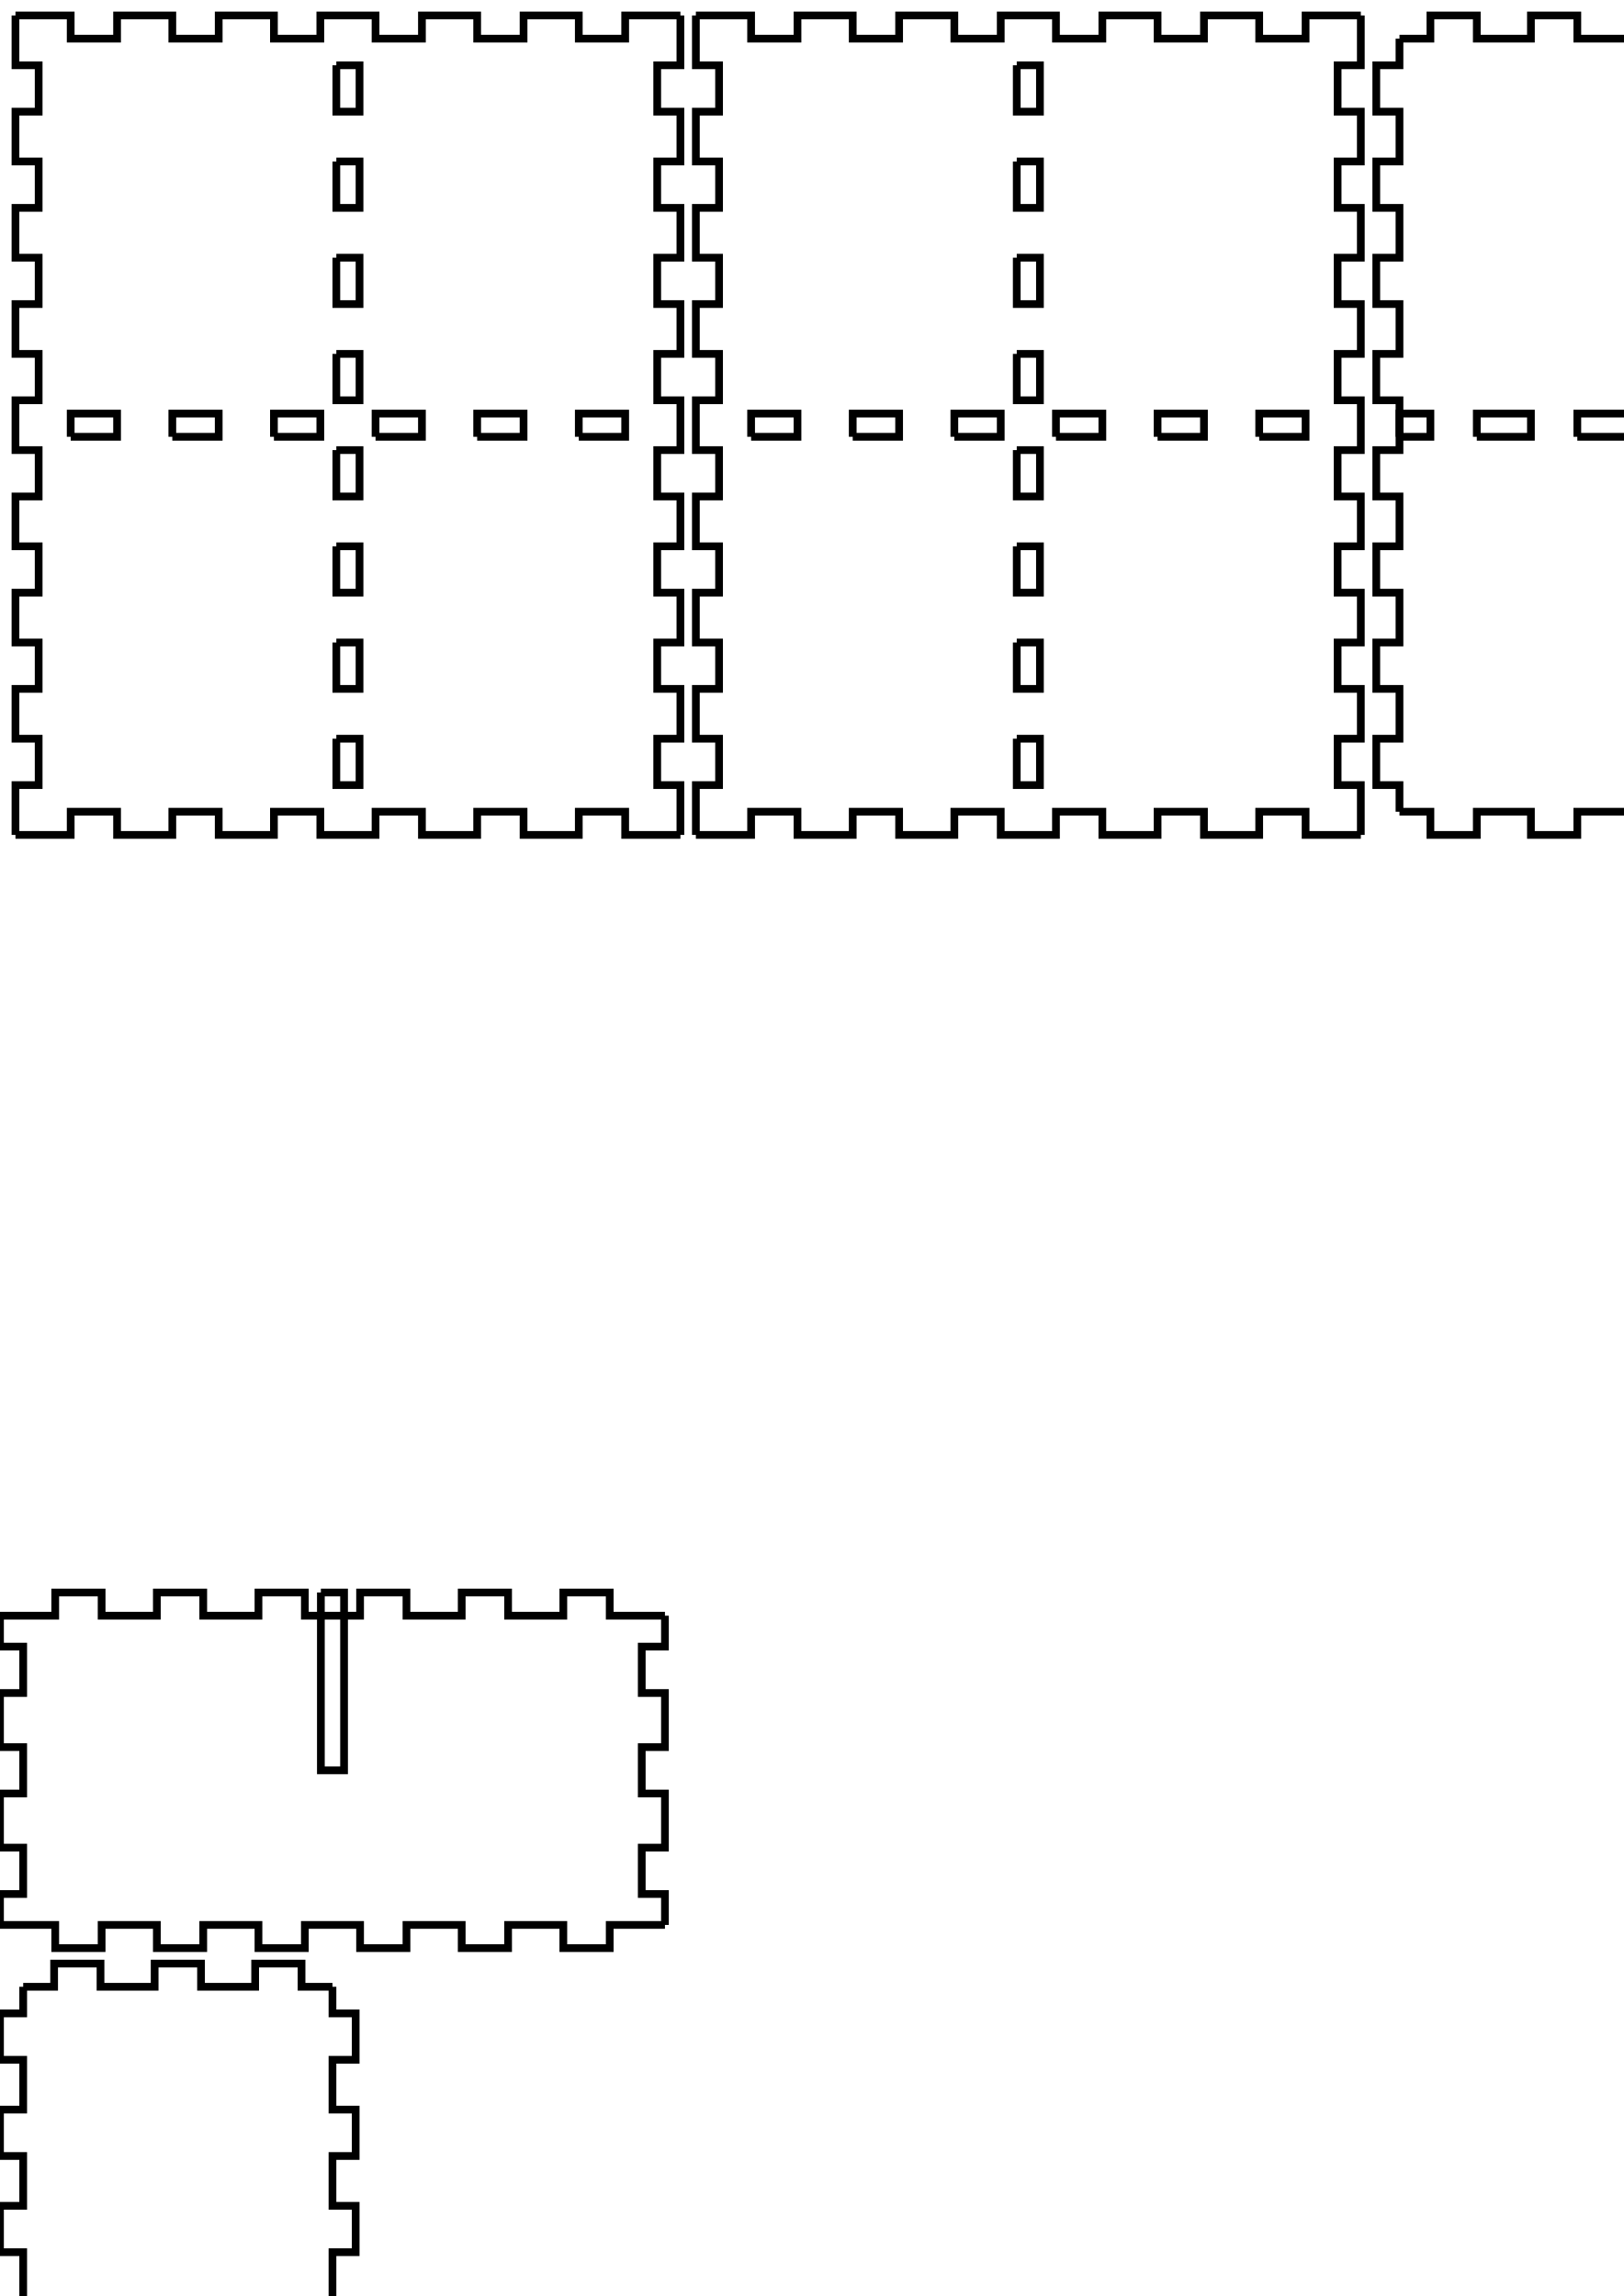
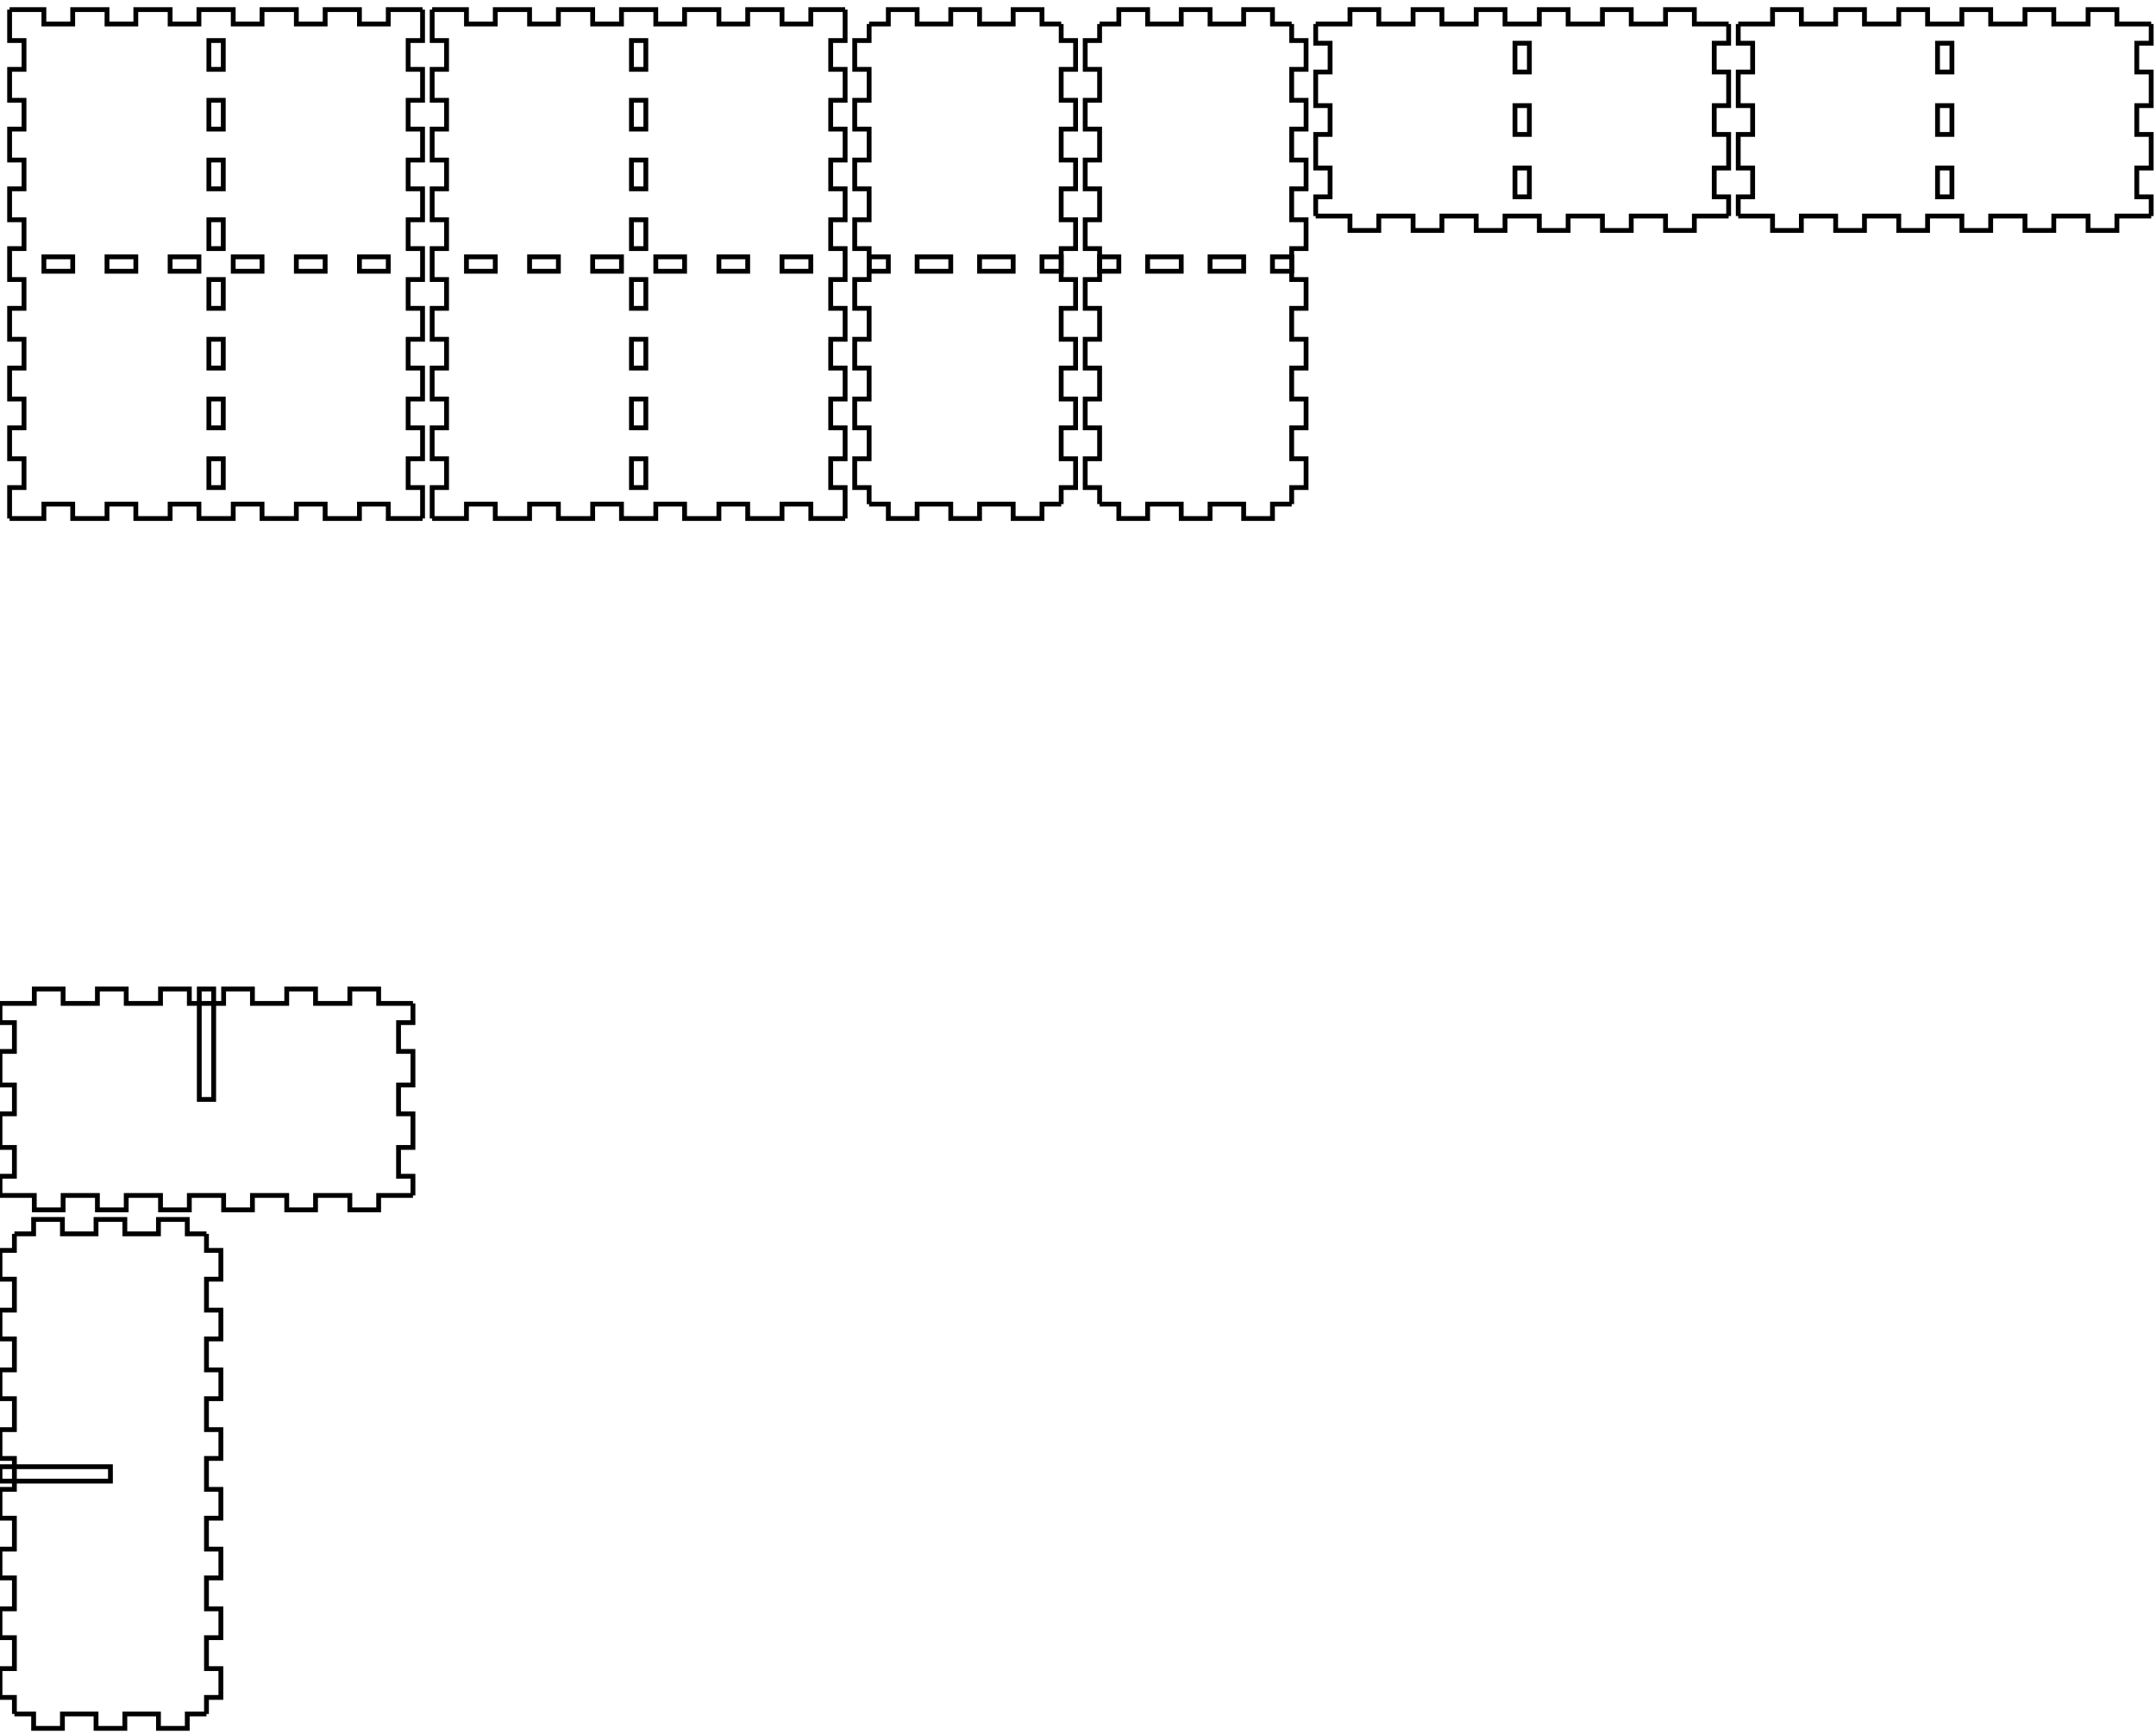
- <svg xmlns="http://www.w3.org/2000/svg" width="210mm" height="297mm" viewBox="0 0 210 297" version="1.1" id="svg5">
+ <svg xmlns="http://www.w3.org/2000/svg" width="449mm" height="361mm" viewBox="0 0 449 361" version="1.1" id="svg5">
  <defs id="defs2" />
  <g id="layer1">
    <g id="piece_001">
      <path id="side_001" style="fill:none;stroke:#000000;stroke-width:1" d="M 274 5 L 281.143 5 L 281.143 2 L 287.143 2 L 287.143 5 L 294.286 5 L 294.286 2 L 300.286 2 L 300.286 5 L 307.429 5 L 307.429 2 L 313.429 2 L 313.429 5 L 320.571 5 L 320.571 2 L 326.571 2 L 326.571 5 L 333.714 5 L 333.714 2 L 339.714 2 L 339.714 5 L 346.857 5 L 346.857 2 L 352.857 2 L 352.857 5 L 360 5" />
-       <path id="side_002" style="fill:none;stroke:#000000;stroke-width:1" d="M 315.5 9 L 315.5 15 L 318.5 15 L 318.5 9 L 315.5 9" />
-       <path id="side_003" style="fill:none;stroke:#000000;stroke-width:1" d="M 315.5 22 L 315.5 28 L 318.5 28 L 318.5 22 L 315.5 22" />
-       <path id="side_004" style="fill:none;stroke:#000000;stroke-width:1" d="M 315.5 35 L 315.5 41 L 318.5 41 L 318.5 35 L 315.5 35" />
-       <path id="side_005" style="fill:none;stroke:#000000;stroke-width:1" d="M 360 5 L 360 9 L 357 9 L 357 15 L 360 15 L 360 22 L 357 22 L 357 28 L 360 28 L 360 35 L 357 35 L 357 41 L 360 41 L 360 45" />
-       <path id="side_006" style="fill:none;stroke:#000000;stroke-width:1" d="M 360 45 L 352.857 45 L 352.857 48 L 346.857 48 L 346.857 45 L 339.714 45 L 339.714 48 L 333.714 48 L 333.714 45 L 326.571 45 L 326.571 48 L 320.571 48 L 320.571 45 L 313.429 45 L 313.429 48 L 307.429 48 L 307.429 45 L 300.286 45 L 300.286 48 L 294.286 48 L 294.286 45 L 287.143 45 L 287.143 48 L 281.143 48 L 281.143 45 L 274 45" />
-       <path id="side_007" style="fill:none;stroke:#000000;stroke-width:1" d="M 274 45 L 274 41 L 277 41 L 277 35 L 274 35 L 274 28 L 277 28 L 277 22 L 274 22 L 274 15 L 277 15 L 277 9 L 274 9 L 274 5" />
+       <path id="side_002" style="fill:none;stroke:#000000;stroke-width:1" d="M 360 5 L 360 9 L 357 9 L 357 15 L 360 15 L 360 22 L 357 22 L 357 28 L 360 28 L 360 35 L 357 35 L 357 41 L 360 41 L 360 45" />
+       <path id="hole_001" style="fill:none;stroke:#000000;stroke-width:1" d="M 315.5 9 L 315.5 15 L 318.5 15 L 318.5 9 L 315.5 9 Z" />
+       <path id="hole_002" style="fill:none;stroke:#000000;stroke-width:1" d="M 315.5 22 L 315.5 28 L 318.5 28 L 318.5 22 L 315.5 22 Z" />
+       <path id="hole_003" style="fill:none;stroke:#000000;stroke-width:1" d="M 315.5 35 L 315.5 41 L 318.5 41 L 318.5 35 L 315.5 35 Z" />
+       <path id="side_003" style="fill:none;stroke:#000000;stroke-width:1" d="M 360 45 L 352.857 45 L 352.857 48 L 346.857 48 L 346.857 45 L 339.714 45 L 339.714 48 L 333.714 48 L 333.714 45 L 326.571 45 L 326.571 48 L 320.571 48 L 320.571 45 L 313.429 45 L 313.429 48 L 307.429 48 L 307.429 45 L 300.286 45 L 300.286 48 L 294.286 48 L 294.286 45 L 287.143 45 L 287.143 48 L 281.143 48 L 281.143 45 L 274 45" />
+       <path id="side_004" style="fill:none;stroke:#000000;stroke-width:1" d="M 274 45 L 274 41 L 277 41 L 277 35 L 274 35 L 274 28 L 277 28 L 277 22 L 274 22 L 274 15 L 277 15 L 277 9 L 274 9 L 274 5" />
+     </g>
+     <g id="xdivider_001">
+       <path id="side_005" style="fill:none;stroke:#000000;stroke-width:1" d="M 0 209 L 7.143 209 L 7.143 206 L 13.143 206 L 13.143 209 L 20.286 209 L 20.286 206 L 26.286 206 L 26.286 209 L 33.429 209 L 33.429 206 L 39.429 206 L 39.429 209 L 46.571 209 L 46.571 206 L 52.571 206 L 52.571 209 L 59.714 209 L 59.714 206 L 65.714 206 L 65.714 209 L 72.857 209 L 72.857 206 L 78.857 206 L 78.857 209 L 86 209" />
+       <path id="side_006" style="fill:none;stroke:#000000;stroke-width:1" d="M 86 209 L 86 213 L 83 213 L 83 219 L 86 219 L 86 226 L 83 226 L 83 232 L 86 232 L 86 239 L 83 239 L 83 245 L 86 245 L 86 249" />
+       <path id="slot_001" style="fill:none;stroke:#000000;stroke-width:1" d="M 41.5 206 L 41.5 229 L 44.5 229 L 44.5 206 L 41.5 206 Z" />
+       <path id="side_007" style="fill:none;stroke:#000000;stroke-width:1" d="M 86 249 L 78.857 249 L 78.857 252 L 72.857 252 L 72.857 249 L 65.714 249 L 65.714 252 L 59.714 252 L 59.714 249 L 52.571 249 L 52.571 252 L 46.571 252 L 46.571 249 L 39.429 249 L 39.429 252 L 33.429 252 L 33.429 249 L 26.286 249 L 26.286 252 L 20.286 252 L 20.286 249 L 13.143 249 L 13.143 252 L 7.143 252 L 7.143 249 L 0 249" />
+       <path id="side_008" style="fill:none;stroke:#000000;stroke-width:1" d="M 0 249 L 0 245 L 3 245 L 3 239 L 0 239 L 0 232 L 3 232 L 3 226 L 0 226 L 0 219 L 3 219 L 3 213 L 0 213 L 0 209" />
    </g>
    <g id="piece_002">
-       <path id="side_008" style="fill:none;stroke:#000000;stroke-width:1" d="M 0 209 L 7.143 209 L 7.143 206 L 13.143 206 L 13.143 209 L 20.286 209 L 20.286 206 L 26.286 206 L 26.286 209 L 33.429 209 L 33.429 206 L 39.429 206 L 39.429 209 L 46.571 209 L 46.571 206 L 52.571 206 L 52.571 209 L 59.714 209 L 59.714 206 L 65.714 206 L 65.714 209 L 72.857 209 L 72.857 206 L 78.857 206 L 78.857 209 L 86 209" />
-       <path id="side_009" style="fill:none;stroke:#000000;stroke-width:1" d="M 41.5 206 L 41.5 229 L 44.5 229 L 44.5 206 L 41.5 206" />
-       <path id="side_010" style="fill:none;stroke:#000000;stroke-width:1" d="M 86 209 L 86 213 L 83 213 L 83 219 L 86 219 L 86 226 L 83 226 L 83 232 L 86 232 L 86 239 L 83 239 L 83 245 L 86 245 L 86 249" />
-       <path id="side_011" style="fill:none;stroke:#000000;stroke-width:1" d="M 86 249 L 78.857 249 L 78.857 252 L 72.857 252 L 72.857 249 L 65.714 249 L 65.714 252 L 59.714 252 L 59.714 249 L 52.571 249 L 52.571 252 L 46.571 252 L 46.571 249 L 39.429 249 L 39.429 252 L 33.429 252 L 33.429 249 L 26.286 249 L 26.286 252 L 20.286 252 L 20.286 249 L 13.143 249 L 13.143 252 L 7.143 252 L 7.143 249 L 0 249" />
-       <path id="side_012" style="fill:none;stroke:#000000;stroke-width:1" d="M 0 249 L 0 245 L 3 245 L 3 239 L 0 239 L 0 232 L 3 232 L 3 226 L 0 226 L 0 219 L 3 219 L 3 213 L 0 213 L 0 209" />
+       <path id="side_009" style="fill:none;stroke:#000000;stroke-width:1" d="M 181 5 L 185 5 L 185 2 L 191 2 L 191 5 L 198 5 L 198 2 L 204 2 L 204 5 L 211 5 L 211 2 L 217 2 L 217 5 L 221 5" />
+       <path id="hole_004" style="fill:none;stroke:#000000;stroke-width:1" d="M 181 56.5 L 185 56.5 L 185 53.5 L 181 53.5 L 181 56.5 Z" />
+       <path id="hole_005" style="fill:none;stroke:#000000;stroke-width:1" d="M 191 56.5 L 198 56.5 L 198 53.5 L 191 53.5 L 191 56.5 Z" />
+       <path id="hole_006" style="fill:none;stroke:#000000;stroke-width:1" d="M 204 56.5 L 211 56.5 L 211 53.5 L 204 53.5 L 204 56.5 Z" />
+       <path id="hole_007" style="fill:none;stroke:#000000;stroke-width:1" d="M 217 56.5 L 221 56.5 L 221 53.5 L 217 53.5 L 217 56.5 Z" />
+       <path id="side_010" style="fill:none;stroke:#000000;stroke-width:1" d="M 221 5 L 221 8.444 L 224 8.444 L 224 14.444 L 221 14.444 L 221 20.889 L 224 20.889 L 224 26.889 L 221 26.889 L 221 33.333 L 224 33.333 L 224 39.333 L 221 39.333 L 221 45.778 L 224 45.778 L 224 51.778 L 221 51.778 L 221 58.222 L 224 58.222 L 224 64.222 L 221 64.222 L 221 70.667 L 224 70.667 L 224 76.667 L 221 76.667 L 221 83.111 L 224 83.111 L 224 89.111 L 221 89.111 L 221 95.556 L 224 95.556 L 224 101.556 L 221 101.556 L 221 105" />
+       <path id="side_011" style="fill:none;stroke:#000000;stroke-width:1" d="M 221 105 L 217 105 L 217 108 L 211 108 L 211 105 L 204 105 L 204 108 L 198 108 L 198 105 L 191 105 L 191 108 L 185 108 L 185 105 L 181 105" />
+       <path id="side_012" style="fill:none;stroke:#000000;stroke-width:1" d="M 181 105 L 181 101.556 L 178 101.556 L 178 95.556 L 181 95.556 L 181 89.111 L 178 89.111 L 178 83.111 L 181 83.111 L 181 76.667 L 178 76.667 L 178 70.667 L 181 70.667 L 181 64.222 L 178 64.222 L 178 58.222 L 181 58.222 L 181 51.778 L 178 51.778 L 178 45.778 L 181 45.778 L 181 39.333 L 178 39.333 L 178 33.333 L 181 33.333 L 181 26.889 L 178 26.889 L 178 20.889 L 181 20.889 L 181 14.444 L 178 14.444 L 178 8.444 L 181 8.444 L 181 5" />
+     </g>
+     <g id="ydivider_001">
+       <path id="side_013" style="fill:none;stroke:#000000;stroke-width:1" d="M 3 257 L 7 257 L 7 254 L 13 254 L 13 257 L 20 257 L 20 254 L 26 254 L 26 257 L 33 257 L 33 254 L 39 254 L 39 257 L 43 257" />
+       <path id="slot_002" style="fill:none;stroke:#000000;stroke-width:1" d="M 0 305.5 L 23 305.5 L 23 308.5 L 0 308.5 L 0 305.5 Z" />
+       <path id="side_014" style="fill:none;stroke:#000000;stroke-width:1" d="M 43 257 L 43 260.444 L 46 260.444 L 46 266.444 L 43 266.444 L 43 272.889 L 46 272.889 L 46 278.889 L 43 278.889 L 43 285.333 L 46 285.333 L 46 291.333 L 43 291.333 L 43 297.778 L 46 297.778 L 46 303.778 L 43 303.778 L 43 310.222 L 46 310.222 L 46 316.222 L 43 316.222 L 43 322.667 L 46 322.667 L 46 328.667 L 43 328.667 L 43 335.111 L 46 335.111 L 46 341.111 L 43 341.111 L 43 347.556 L 46 347.556 L 46 353.556 L 43 353.556 L 43 357" />
+       <path id="side_015" style="fill:none;stroke:#000000;stroke-width:1" d="M 43 357 L 39 357 L 39 360 L 33 360 L 33 357 L 26 357 L 26 360 L 20 360 L 20 357 L 13 357 L 13 360 L 7 360 L 7 357 L 3 357" />
+       <path id="side_016" style="fill:none;stroke:#000000;stroke-width:1" d="M 3 357 L 3 353.556 L 0 353.556 L 0 347.556 L 3 347.556 L 3 341.111 L 0 341.111 L 0 335.111 L 3 335.111 L 3 328.667 L 0 328.667 L 0 322.667 L 3 322.667 L 3 316.222 L 0 316.222 L 0 310.222 L 3 310.222 L 3 303.778 L 0 303.778 L 0 297.778 L 3 297.778 L 3 291.333 L 0 291.333 L 0 285.333 L 3 285.333 L 3 278.889 L 0 278.889 L 0 272.889 L 3 272.889 L 3 266.444 L 0 266.444 L 0 260.444 L 3 260.444 L 3 257" />
    </g>
    <g id="piece_003">
-       <path id="side_013" style="fill:none;stroke:#000000;stroke-width:1" d="M 181 56.5 L 185 56.5 L 185 53.5 L 181 53.5 L 181 56.5" />
-       <path id="side_014" style="fill:none;stroke:#000000;stroke-width:1" d="M 191 56.5 L 198 56.5 L 198 53.5 L 191 53.5 L 191 56.5" />
-       <path id="side_015" style="fill:none;stroke:#000000;stroke-width:1" d="M 204 56.5 L 211 56.5 L 211 53.5 L 204 53.5 L 204 56.5" />
-       <path id="side_016" style="fill:none;stroke:#000000;stroke-width:1" d="M 217 53.5 L 217 53.5 L 217 56.5 L 217 56.5 L 217 53.5" />
-       <path id="side_017" style="fill:none;stroke:#000000;stroke-width:1" d="M 181 5 L 185 5 L 185 2 L 191 2 L 191 5 L 198 5 L 198 2 L 204 2 L 204 5 L 211 5 L 211 2 L 217 2 L 217 5 L 221 5" />
-       <path id="side_018" style="fill:none;stroke:#000000;stroke-width:1" d="M 221 5 L 221 8.444 L 224 8.444 L 224 14.444 L 221 14.444 L 221 20.889 L 224 20.889 L 224 26.889 L 221 26.889 L 221 33.333 L 224 33.333 L 224 39.333 L 221 39.333 L 221 45.778 L 224 45.778 L 224 51.778 L 221 51.778 L 221 58.222 L 224 58.222 L 224 64.222 L 221 64.222 L 221 70.667 L 224 70.667 L 224 76.667 L 221 76.667 L 221 83.111 L 224 83.111 L 224 89.111 L 221 89.111 L 221 95.556 L 224 95.556 L 224 101.556 L 221 101.556 L 221 105" />
-       <path id="side_019" style="fill:none;stroke:#000000;stroke-width:1" d="M 221 105 L 217 105 L 217 108 L 211 108 L 211 105 L 204 105 L 204 108 L 198 108 L 198 105 L 191 105 L 191 108 L 185 108 L 185 105 L 181 105" />
-       <path id="side_020" style="fill:none;stroke:#000000;stroke-width:1" d="M 181 105 L 181 101.556 L 178 101.556 L 178 95.556 L 181 95.556 L 181 89.111 L 178 89.111 L 178 83.111 L 181 83.111 L 181 76.667 L 178 76.667 L 178 70.667 L 181 70.667 L 181 64.222 L 178 64.222 L 178 58.222 L 181 58.222 L 181 51.778 L 178 51.778 L 178 45.778 L 181 45.778 L 181 39.333 L 178 39.333 L 178 33.333 L 181 33.333 L 181 26.889 L 178 26.889 L 178 20.889 L 181 20.889 L 181 14.444 L 178 14.444 L 178 8.444 L 181 8.444 L 181 5" />
+       <path id="side_017" style="fill:none;stroke:#000000;stroke-width:1" d="M 2 2 L 9.143 2 L 9.143 5 L 15.143 5 L 15.143 2 L 22.286 2 L 22.286 5 L 28.286 5 L 28.286 2 L 35.429 2 L 35.429 5 L 41.429 5 L 41.429 2 L 48.571 2 L 48.571 5 L 54.571 5 L 54.571 2 L 61.714 2 L 61.714 5 L 67.714 5 L 67.714 2 L 74.857 2 L 74.857 5 L 80.857 5 L 80.857 2 L 88 2" />
+       <path id="hole_008" style="fill:none;stroke:#000000;stroke-width:1" d="M 9.143 56.5 L 15.143 56.5 L 15.143 53.5 L 9.143 53.5 L 9.143 56.5 Z" />
+       <path id="hole_009" style="fill:none;stroke:#000000;stroke-width:1" d="M 22.286 56.5 L 28.286 56.5 L 28.286 53.5 L 22.286 53.5 L 22.286 56.5 Z" />
+       <path id="hole_010" style="fill:none;stroke:#000000;stroke-width:1" d="M 35.429 56.5 L 41.429 56.5 L 41.429 53.5 L 35.429 53.5 L 35.429 56.5 Z" />
+       <path id="hole_011" style="fill:none;stroke:#000000;stroke-width:1" d="M 48.571 56.5 L 54.571 56.5 L 54.571 53.5 L 48.571 53.5 L 48.571 56.5 Z" />
+       <path id="hole_012" style="fill:none;stroke:#000000;stroke-width:1" d="M 61.714 56.5 L 67.714 56.5 L 67.714 53.5 L 61.714 53.5 L 61.714 56.5 Z" />
+       <path id="hole_013" style="fill:none;stroke:#000000;stroke-width:1" d="M 74.857 56.5 L 80.857 56.5 L 80.857 53.5 L 74.857 53.5 L 74.857 56.5 Z" />
+       <path id="side_018" style="fill:none;stroke:#000000;stroke-width:1" d="M 88 2 L 88 8.444 L 85 8.444 L 85 14.444 L 88 14.444 L 88 20.889 L 85 20.889 L 85 26.889 L 88 26.889 L 88 33.333 L 85 33.333 L 85 39.333 L 88 39.333 L 88 45.778 L 85 45.778 L 85 51.778 L 88 51.778 L 88 58.222 L 85 58.222 L 85 64.222 L 88 64.222 L 88 70.667 L 85 70.667 L 85 76.667 L 88 76.667 L 88 83.111 L 85 83.111 L 85 89.111 L 88 89.111 L 88 95.556 L 85 95.556 L 85 101.556 L 88 101.556 L 88 108" />
+       <path id="hole_014" style="fill:none;stroke:#000000;stroke-width:1" d="M 43.5 8.444 L 43.5 14.444 L 46.5 14.444 L 46.5 8.444 L 43.5 8.444 Z" />
+       <path id="hole_015" style="fill:none;stroke:#000000;stroke-width:1" d="M 43.5 20.889 L 43.5 26.889 L 46.5 26.889 L 46.5 20.889 L 43.5 20.889 Z" />
+       <path id="hole_016" style="fill:none;stroke:#000000;stroke-width:1" d="M 43.5 33.333 L 43.5 39.333 L 46.5 39.333 L 46.5 33.333 L 43.5 33.333 Z" />
+       <path id="hole_017" style="fill:none;stroke:#000000;stroke-width:1" d="M 43.5 45.778 L 43.5 51.778 L 46.5 51.778 L 46.5 45.778 L 43.5 45.778 Z" />
+       <path id="hole_018" style="fill:none;stroke:#000000;stroke-width:1" d="M 43.5 58.222 L 43.5 64.222 L 46.5 64.222 L 46.5 58.222 L 43.5 58.222 Z" />
+       <path id="hole_019" style="fill:none;stroke:#000000;stroke-width:1" d="M 43.5 70.667 L 43.5 76.667 L 46.5 76.667 L 46.5 70.667 L 43.5 70.667 Z" />
+       <path id="hole_020" style="fill:none;stroke:#000000;stroke-width:1" d="M 43.5 83.111 L 43.5 89.111 L 46.5 89.111 L 46.5 83.111 L 43.5 83.111 Z" />
+       <path id="hole_021" style="fill:none;stroke:#000000;stroke-width:1" d="M 43.5 95.556 L 43.5 101.556 L 46.5 101.556 L 46.5 95.556 L 43.5 95.556 Z" />
+       <path id="side_019" style="fill:none;stroke:#000000;stroke-width:1" d="M 88 108 L 80.857 108 L 80.857 105 L 74.857 105 L 74.857 108 L 67.714 108 L 67.714 105 L 61.714 105 L 61.714 108 L 54.571 108 L 54.571 105 L 48.571 105 L 48.571 108 L 41.429 108 L 41.429 105 L 35.429 105 L 35.429 108 L 28.286 108 L 28.286 105 L 22.286 105 L 22.286 108 L 15.143 108 L 15.143 105 L 9.143 105 L 9.143 108 L 2 108" />
+       <path id="side_020" style="fill:none;stroke:#000000;stroke-width:1" d="M 2 108 L 2 101.556 L 5 101.556 L 5 95.556 L 2 95.556 L 2 89.111 L 5 89.111 L 5 83.111 L 2 83.111 L 2 76.667 L 5 76.667 L 5 70.667 L 2 70.667 L 2 64.222 L 5 64.222 L 5 58.222 L 2 58.222 L 2 51.778 L 5 51.778 L 5 45.778 L 2 45.778 L 2 39.333 L 5 39.333 L 5 33.333 L 2 33.333 L 2 26.889 L 5 26.889 L 5 20.889 L 2 20.889 L 2 14.444 L 5 14.444 L 5 8.444 L 2 8.444 L 2 2" />
    </g>
    <g id="piece_004">
-       <path id="side_021" style="fill:none;stroke:#000000;stroke-width:1" d="M 0 305.5 L 23 305.5 L 23 308.5 L 0 308.5 L 0 305.5" />
-       <path id="side_022" style="fill:none;stroke:#000000;stroke-width:1" d="M 3 257 L 7 257 L 7 254 L 13 254 L 13 257 L 20 257 L 20 254 L 26 254 L 26 257 L 33 257 L 33 254 L 39 254 L 39 257 L 43 257" />
-       <path id="side_023" style="fill:none;stroke:#000000;stroke-width:1" d="M 43 257 L 43 260.444 L 46 260.444 L 46 266.444 L 43 266.444 L 43 272.889 L 46 272.889 L 46 278.889 L 43 278.889 L 43 285.333 L 46 285.333 L 46 291.333 L 43 291.333 L 43 297.778 L 46 297.778 L 46 303.778 L 43 303.778 L 43 310.222 L 46 310.222 L 46 316.222 L 43 316.222 L 43 322.667 L 46 322.667 L 46 328.667 L 43 328.667 L 43 335.111 L 46 335.111 L 46 341.111 L 43 341.111 L 43 347.556 L 46 347.556 L 46 353.556 L 43 353.556 L 43 357" />
-       <path id="side_024" style="fill:none;stroke:#000000;stroke-width:1" d="M 43 357 L 39 357 L 39 360 L 33 360 L 33 357 L 26 357 L 26 360 L 20 360 L 20 357 L 13 357 L 13 360 L 7 360 L 7 357 L 3 357" />
-       <path id="side_025" style="fill:none;stroke:#000000;stroke-width:1" d="M 3 357 L 3 353.556 L 0 353.556 L 0 347.556 L 3 347.556 L 3 341.111 L 0 341.111 L 0 335.111 L 3 335.111 L 3 328.667 L 0 328.667 L 0 322.667 L 3 322.667 L 3 316.222 L 0 316.222 L 0 310.222 L 3 310.222 L 3 303.778 L 0 303.778 L 0 297.778 L 3 297.778 L 3 291.333 L 0 291.333 L 0 285.333 L 3 285.333 L 3 278.889 L 0 278.889 L 0 272.889 L 3 272.889 L 3 266.444 L 0 266.444 L 0 260.444 L 3 260.444 L 3 257" />
+       <path id="side_021" style="fill:none;stroke:#000000;stroke-width:1" d="M 90 2 L 97.143 2 L 97.143 5 L 103.143 5 L 103.143 2 L 110.286 2 L 110.286 5 L 116.286 5 L 116.286 2 L 123.429 2 L 123.429 5 L 129.429 5 L 129.429 2 L 136.571 2 L 136.571 5 L 142.571 5 L 142.571 2 L 149.714 2 L 149.714 5 L 155.714 5 L 155.714 2 L 162.857 2 L 162.857 5 L 168.857 5 L 168.857 2 L 176 2" />
+       <path id="hole_022" style="fill:none;stroke:#000000;stroke-width:1" d="M 97.143 56.5 L 103.143 56.5 L 103.143 53.5 L 97.143 53.5 L 97.143 56.5 Z" />
+       <path id="hole_023" style="fill:none;stroke:#000000;stroke-width:1" d="M 110.286 56.5 L 116.286 56.5 L 116.286 53.5 L 110.286 53.5 L 110.286 56.5 Z" />
+       <path id="hole_024" style="fill:none;stroke:#000000;stroke-width:1" d="M 123.429 56.5 L 129.429 56.5 L 129.429 53.5 L 123.429 53.5 L 123.429 56.5 Z" />
+       <path id="hole_025" style="fill:none;stroke:#000000;stroke-width:1" d="M 136.571 56.5 L 142.571 56.5 L 142.571 53.5 L 136.571 53.5 L 136.571 56.5 Z" />
+       <path id="hole_026" style="fill:none;stroke:#000000;stroke-width:1" d="M 149.714 56.5 L 155.714 56.5 L 155.714 53.5 L 149.714 53.5 L 149.714 56.5 Z" />
+       <path id="hole_027" style="fill:none;stroke:#000000;stroke-width:1" d="M 162.857 56.5 L 168.857 56.5 L 168.857 53.5 L 162.857 53.5 L 162.857 56.5 Z" />
+       <path id="side_022" style="fill:none;stroke:#000000;stroke-width:1" d="M 176 2 L 176 8.444 L 173 8.444 L 173 14.444 L 176 14.444 L 176 20.889 L 173 20.889 L 173 26.889 L 176 26.889 L 176 33.333 L 173 33.333 L 173 39.333 L 176 39.333 L 176 45.778 L 173 45.778 L 173 51.778 L 176 51.778 L 176 58.222 L 173 58.222 L 173 64.222 L 176 64.222 L 176 70.667 L 173 70.667 L 173 76.667 L 176 76.667 L 176 83.111 L 173 83.111 L 173 89.111 L 176 89.111 L 176 95.556 L 173 95.556 L 173 101.556 L 176 101.556 L 176 108" />
+       <path id="hole_028" style="fill:none;stroke:#000000;stroke-width:1" d="M 131.5 8.444 L 131.5 14.444 L 134.5 14.444 L 134.5 8.444 L 131.5 8.444 Z" />
+       <path id="hole_029" style="fill:none;stroke:#000000;stroke-width:1" d="M 131.5 20.889 L 131.5 26.889 L 134.5 26.889 L 134.5 20.889 L 131.5 20.889 Z" />
+       <path id="hole_030" style="fill:none;stroke:#000000;stroke-width:1" d="M 131.5 33.333 L 131.5 39.333 L 134.5 39.333 L 134.5 33.333 L 131.5 33.333 Z" />
+       <path id="hole_031" style="fill:none;stroke:#000000;stroke-width:1" d="M 131.5 45.778 L 131.5 51.778 L 134.5 51.778 L 134.5 45.778 L 131.5 45.778 Z" />
+       <path id="hole_032" style="fill:none;stroke:#000000;stroke-width:1" d="M 131.5 58.222 L 131.5 64.222 L 134.5 64.222 L 134.5 58.222 L 131.5 58.222 Z" />
+       <path id="hole_033" style="fill:none;stroke:#000000;stroke-width:1" d="M 131.5 70.667 L 131.5 76.667 L 134.5 76.667 L 134.5 70.667 L 131.5 70.667 Z" />
+       <path id="hole_034" style="fill:none;stroke:#000000;stroke-width:1" d="M 131.5 83.111 L 131.5 89.111 L 134.5 89.111 L 134.5 83.111 L 131.5 83.111 Z" />
+       <path id="hole_035" style="fill:none;stroke:#000000;stroke-width:1" d="M 131.5 95.556 L 131.5 101.556 L 134.5 101.556 L 134.5 95.556 L 131.5 95.556 Z" />
+       <path id="side_023" style="fill:none;stroke:#000000;stroke-width:1" d="M 176 108 L 168.857 108 L 168.857 105 L 162.857 105 L 162.857 108 L 155.714 108 L 155.714 105 L 149.714 105 L 149.714 108 L 142.571 108 L 142.571 105 L 136.571 105 L 136.571 108 L 129.429 108 L 129.429 105 L 123.429 105 L 123.429 108 L 116.286 108 L 116.286 105 L 110.286 105 L 110.286 108 L 103.143 108 L 103.143 105 L 97.143 105 L 97.143 108 L 90 108" />
+       <path id="side_024" style="fill:none;stroke:#000000;stroke-width:1" d="M 90 108 L 90 101.556 L 93 101.556 L 93 95.556 L 90 95.556 L 90 89.111 L 93 89.111 L 93 83.111 L 90 83.111 L 90 76.667 L 93 76.667 L 93 70.667 L 90 70.667 L 90 64.222 L 93 64.222 L 93 58.222 L 90 58.222 L 90 51.778 L 93 51.778 L 93 45.778 L 90 45.778 L 90 39.333 L 93 39.333 L 93 33.333 L 90 33.333 L 90 26.889 L 93 26.889 L 93 20.889 L 90 20.889 L 90 14.444 L 93 14.444 L 93 8.444 L 90 8.444 L 90 2" />
    </g>
    <g id="piece_005">
-       <path id="side_026" style="fill:none;stroke:#000000;stroke-width:1" d="M 9.143 56.5 L 15.143 56.5 L 15.143 53.5 L 9.143 53.5 L 9.143 56.5" />
-       <path id="side_027" style="fill:none;stroke:#000000;stroke-width:1" d="M 22.286 56.5 L 28.286 56.5 L 28.286 53.5 L 22.286 53.5 L 22.286 56.5" />
-       <path id="side_028" style="fill:none;stroke:#000000;stroke-width:1" d="M 35.429 56.5 L 41.429 56.5 L 41.429 53.5 L 35.429 53.5 L 35.429 56.5" />
-       <path id="side_029" style="fill:none;stroke:#000000;stroke-width:1" d="M 48.571 56.5 L 54.571 56.5 L 54.571 53.5 L 48.571 53.5 L 48.571 56.5" />
-       <path id="side_030" style="fill:none;stroke:#000000;stroke-width:1" d="M 61.714 56.5 L 67.714 56.5 L 67.714 53.5 L 61.714 53.5 L 61.714 56.5" />
-       <path id="side_031" style="fill:none;stroke:#000000;stroke-width:1" d="M 74.857 56.5 L 80.857 56.5 L 80.857 53.5 L 74.857 53.5 L 74.857 56.5" />
-       <path id="side_032" style="fill:none;stroke:#000000;stroke-width:1" d="M 2 2 L 9.143 2 L 9.143 5 L 15.143 5 L 15.143 2 L 22.286 2 L 22.286 5 L 28.286 5 L 28.286 2 L 35.429 2 L 35.429 5 L 41.429 5 L 41.429 2 L 48.571 2 L 48.571 5 L 54.571 5 L 54.571 2 L 61.714 2 L 61.714 5 L 67.714 5 L 67.714 2 L 74.857 2 L 74.857 5 L 80.857 5 L 80.857 2 L 88 2" />
-       <path id="side_033" style="fill:none;stroke:#000000;stroke-width:1" d="M 43.5 8.444 L 43.5 14.444 L 46.5 14.444 L 46.5 8.444 L 43.5 8.444" />
-       <path id="side_034" style="fill:none;stroke:#000000;stroke-width:1" d="M 43.5 20.889 L 43.5 26.889 L 46.5 26.889 L 46.5 20.889 L 43.5 20.889" />
-       <path id="side_035" style="fill:none;stroke:#000000;stroke-width:1" d="M 43.5 33.333 L 43.5 39.333 L 46.5 39.333 L 46.5 33.333 L 43.5 33.333" />
-       <path id="side_036" style="fill:none;stroke:#000000;stroke-width:1" d="M 43.5 45.778 L 43.5 51.778 L 46.5 51.778 L 46.5 45.778 L 43.5 45.778" />
-       <path id="side_037" style="fill:none;stroke:#000000;stroke-width:1" d="M 43.5 58.222 L 43.5 64.222 L 46.5 64.222 L 46.5 58.222 L 43.5 58.222" />
-       <path id="side_038" style="fill:none;stroke:#000000;stroke-width:1" d="M 43.5 70.667 L 43.5 76.667 L 46.5 76.667 L 46.5 70.667 L 43.5 70.667" />
-       <path id="side_039" style="fill:none;stroke:#000000;stroke-width:1" d="M 43.5 83.111 L 43.5 89.111 L 46.5 89.111 L 46.5 83.111 L 43.5 83.111" />
-       <path id="side_040" style="fill:none;stroke:#000000;stroke-width:1" d="M 43.5 95.556 L 43.5 101.556 L 46.5 101.556 L 46.5 95.556 L 43.5 95.556" />
-       <path id="side_041" style="fill:none;stroke:#000000;stroke-width:1" d="M 88 2 L 88 8.444 L 85 8.444 L 85 14.444 L 88 14.444 L 88 20.889 L 85 20.889 L 85 26.889 L 88 26.889 L 88 33.333 L 85 33.333 L 85 39.333 L 88 39.333 L 88 45.778 L 85 45.778 L 85 51.778 L 88 51.778 L 88 58.222 L 85 58.222 L 85 64.222 L 88 64.222 L 88 70.667 L 85 70.667 L 85 76.667 L 88 76.667 L 88 83.111 L 85 83.111 L 85 89.111 L 88 89.111 L 88 95.556 L 85 95.556 L 85 101.556 L 88 101.556 L 88 108" />
-       <path id="side_042" style="fill:none;stroke:#000000;stroke-width:1" d="M 88 108 L 80.857 108 L 80.857 105 L 74.857 105 L 74.857 108 L 67.714 108 L 67.714 105 L 61.714 105 L 61.714 108 L 54.571 108 L 54.571 105 L 48.571 105 L 48.571 108 L 41.429 108 L 41.429 105 L 35.429 105 L 35.429 108 L 28.286 108 L 28.286 105 L 22.286 105 L 22.286 108 L 15.143 108 L 15.143 105 L 9.143 105 L 9.143 108 L 2 108" />
-       <path id="side_043" style="fill:none;stroke:#000000;stroke-width:1" d="M 2 108 L 2 101.556 L 5 101.556 L 5 95.556 L 2 95.556 L 2 89.111 L 5 89.111 L 5 83.111 L 2 83.111 L 2 76.667 L 5 76.667 L 5 70.667 L 2 70.667 L 2 64.222 L 5 64.222 L 5 58.222 L 2 58.222 L 2 51.778 L 5 51.778 L 5 45.778 L 2 45.778 L 2 39.333 L 5 39.333 L 5 33.333 L 2 33.333 L 2 26.889 L 5 26.889 L 5 20.889 L 2 20.889 L 2 14.444 L 5 14.444 L 5 8.444 L 2 8.444 L 2 2" />
+       <path id="side_025" style="fill:none;stroke:#000000;stroke-width:1" d="M 229 5 L 233 5 L 233 2 L 239 2 L 239 5 L 246 5 L 246 2 L 252 2 L 252 5 L 259 5 L 259 2 L 265 2 L 265 5 L 269 5" />
+       <path id="hole_036" style="fill:none;stroke:#000000;stroke-width:1" d="M 229 56.5 L 233 56.5 L 233 53.5 L 229 53.5 L 229 56.5 Z" />
+       <path id="hole_037" style="fill:none;stroke:#000000;stroke-width:1" d="M 239 56.5 L 246 56.5 L 246 53.5 L 239 53.5 L 239 56.5 Z" />
+       <path id="hole_038" style="fill:none;stroke:#000000;stroke-width:1" d="M 252 56.5 L 259 56.5 L 259 53.5 L 252 53.5 L 252 56.5 Z" />
+       <path id="hole_039" style="fill:none;stroke:#000000;stroke-width:1" d="M 265 56.5 L 269 56.5 L 269 53.5 L 265 53.5 L 265 56.5 Z" />
+       <path id="side_026" style="fill:none;stroke:#000000;stroke-width:1" d="M 269 5 L 269 8.444 L 272 8.444 L 272 14.444 L 269 14.444 L 269 20.889 L 272 20.889 L 272 26.889 L 269 26.889 L 269 33.333 L 272 33.333 L 272 39.333 L 269 39.333 L 269 45.778 L 272 45.778 L 272 51.778 L 269 51.778 L 269 58.222 L 272 58.222 L 272 64.222 L 269 64.222 L 269 70.667 L 272 70.667 L 272 76.667 L 269 76.667 L 269 83.111 L 272 83.111 L 272 89.111 L 269 89.111 L 269 95.556 L 272 95.556 L 272 101.556 L 269 101.556 L 269 105" />
+       <path id="side_027" style="fill:none;stroke:#000000;stroke-width:1" d="M 269 105 L 265 105 L 265 108 L 259 108 L 259 105 L 252 105 L 252 108 L 246 108 L 246 105 L 239 105 L 239 108 L 233 108 L 233 105 L 229 105" />
+       <path id="side_028" style="fill:none;stroke:#000000;stroke-width:1" d="M 229 105 L 229 101.556 L 226 101.556 L 226 95.556 L 229 95.556 L 229 89.111 L 226 89.111 L 226 83.111 L 229 83.111 L 229 76.667 L 226 76.667 L 226 70.667 L 229 70.667 L 229 64.222 L 226 64.222 L 226 58.222 L 229 58.222 L 229 51.778 L 226 51.778 L 226 45.778 L 229 45.778 L 229 39.333 L 226 39.333 L 226 33.333 L 229 33.333 L 229 26.889 L 226 26.889 L 226 20.889 L 229 20.889 L 229 14.444 L 226 14.444 L 226 8.444 L 229 8.444 L 229 5" />
    </g>
    <g id="piece_006">
-       <path id="side_044" style="fill:none;stroke:#000000;stroke-width:1" d="M 97.143 56.5 L 103.143 56.5 L 103.143 53.5 L 97.143 53.5 L 97.143 56.5" />
-       <path id="side_045" style="fill:none;stroke:#000000;stroke-width:1" d="M 110.286 56.5 L 116.286 56.5 L 116.286 53.5 L 110.286 53.5 L 110.286 56.5" />
-       <path id="side_046" style="fill:none;stroke:#000000;stroke-width:1" d="M 123.429 56.5 L 129.429 56.5 L 129.429 53.5 L 123.429 53.5 L 123.429 56.5" />
-       <path id="side_047" style="fill:none;stroke:#000000;stroke-width:1" d="M 136.571 56.5 L 142.571 56.5 L 142.571 53.5 L 136.571 53.5 L 136.571 56.5" />
-       <path id="side_048" style="fill:none;stroke:#000000;stroke-width:1" d="M 149.714 56.5 L 155.714 56.5 L 155.714 53.5 L 149.714 53.5 L 149.714 56.5" />
-       <path id="side_049" style="fill:none;stroke:#000000;stroke-width:1" d="M 162.857 56.5 L 168.857 56.5 L 168.857 53.5 L 162.857 53.5 L 162.857 56.5" />
-       <path id="side_050" style="fill:none;stroke:#000000;stroke-width:1" d="M 90 2 L 97.143 2 L 97.143 5 L 103.143 5 L 103.143 2 L 110.286 2 L 110.286 5 L 116.286 5 L 116.286 2 L 123.429 2 L 123.429 5 L 129.429 5 L 129.429 2 L 136.571 2 L 136.571 5 L 142.571 5 L 142.571 2 L 149.714 2 L 149.714 5 L 155.714 5 L 155.714 2 L 162.857 2 L 162.857 5 L 168.857 5 L 168.857 2 L 176 2" />
-       <path id="side_051" style="fill:none;stroke:#000000;stroke-width:1" d="M 131.5 8.444 L 131.5 14.444 L 134.5 14.444 L 134.5 8.444 L 131.5 8.444" />
-       <path id="side_052" style="fill:none;stroke:#000000;stroke-width:1" d="M 131.5 20.889 L 131.5 26.889 L 134.5 26.889 L 134.5 20.889 L 131.5 20.889" />
-       <path id="side_053" style="fill:none;stroke:#000000;stroke-width:1" d="M 131.5 33.333 L 131.5 39.333 L 134.5 39.333 L 134.5 33.333 L 131.5 33.333" />
-       <path id="side_054" style="fill:none;stroke:#000000;stroke-width:1" d="M 131.5 45.778 L 131.5 51.778 L 134.5 51.778 L 134.5 45.778 L 131.5 45.778" />
-       <path id="side_055" style="fill:none;stroke:#000000;stroke-width:1" d="M 131.5 58.222 L 131.5 64.222 L 134.5 64.222 L 134.5 58.222 L 131.5 58.222" />
-       <path id="side_056" style="fill:none;stroke:#000000;stroke-width:1" d="M 131.5 70.667 L 131.5 76.667 L 134.5 76.667 L 134.5 70.667 L 131.5 70.667" />
-       <path id="side_057" style="fill:none;stroke:#000000;stroke-width:1" d="M 131.5 83.111 L 131.5 89.111 L 134.5 89.111 L 134.5 83.111 L 131.5 83.111" />
-       <path id="side_058" style="fill:none;stroke:#000000;stroke-width:1" d="M 131.5 95.556 L 131.5 101.556 L 134.5 101.556 L 134.5 95.556 L 131.5 95.556" />
-       <path id="side_059" style="fill:none;stroke:#000000;stroke-width:1" d="M 176 2 L 176 8.444 L 173 8.444 L 173 14.444 L 176 14.444 L 176 20.889 L 173 20.889 L 173 26.889 L 176 26.889 L 176 33.333 L 173 33.333 L 173 39.333 L 176 39.333 L 176 45.778 L 173 45.778 L 173 51.778 L 176 51.778 L 176 58.222 L 173 58.222 L 173 64.222 L 176 64.222 L 176 70.667 L 173 70.667 L 173 76.667 L 176 76.667 L 176 83.111 L 173 83.111 L 173 89.111 L 176 89.111 L 176 95.556 L 173 95.556 L 173 101.556 L 176 101.556 L 176 108" />
-       <path id="side_060" style="fill:none;stroke:#000000;stroke-width:1" d="M 176 108 L 168.857 108 L 168.857 105 L 162.857 105 L 162.857 108 L 155.714 108 L 155.714 105 L 149.714 105 L 149.714 108 L 142.571 108 L 142.571 105 L 136.571 105 L 136.571 108 L 129.429 108 L 129.429 105 L 123.429 105 L 123.429 108 L 116.286 108 L 116.286 105 L 110.286 105 L 110.286 108 L 103.143 108 L 103.143 105 L 97.143 105 L 97.143 108 L 90 108" />
-       <path id="side_061" style="fill:none;stroke:#000000;stroke-width:1" d="M 90 108 L 90 101.556 L 93 101.556 L 93 95.556 L 90 95.556 L 90 89.111 L 93 89.111 L 93 83.111 L 90 83.111 L 90 76.667 L 93 76.667 L 93 70.667 L 90 70.667 L 90 64.222 L 93 64.222 L 93 58.222 L 90 58.222 L 90 51.778 L 93 51.778 L 93 45.778 L 90 45.778 L 90 39.333 L 93 39.333 L 93 33.333 L 90 33.333 L 90 26.889 L 93 26.889 L 93 20.889 L 90 20.889 L 90 14.444 L 93 14.444 L 93 8.444 L 90 8.444 L 90 2" />
-     </g>
-     <g id="piece_007">
-       <path id="side_062" style="fill:none;stroke:#000000;stroke-width:1" d="M 229 56.5 L 233 56.5 L 233 53.5 L 229 53.5 L 229 56.5" />
-       <path id="side_063" style="fill:none;stroke:#000000;stroke-width:1" d="M 239 56.5 L 246 56.5 L 246 53.5 L 239 53.5 L 239 56.5" />
-       <path id="side_064" style="fill:none;stroke:#000000;stroke-width:1" d="M 252 56.5 L 259 56.5 L 259 53.5 L 252 53.5 L 252 56.5" />
-       <path id="side_065" style="fill:none;stroke:#000000;stroke-width:1" d="M 265 53.5 L 265 53.5 L 265 56.5 L 265 56.5 L 265 53.5" />
-       <path id="side_066" style="fill:none;stroke:#000000;stroke-width:1" d="M 229 5 L 233 5 L 233 2 L 239 2 L 239 5 L 246 5 L 246 2 L 252 2 L 252 5 L 259 5 L 259 2 L 265 2 L 265 5 L 269 5" />
-       <path id="side_067" style="fill:none;stroke:#000000;stroke-width:1" d="M 269 5 L 269 8.444 L 272 8.444 L 272 14.444 L 269 14.444 L 269 20.889 L 272 20.889 L 272 26.889 L 269 26.889 L 269 33.333 L 272 33.333 L 272 39.333 L 269 39.333 L 269 45.778 L 272 45.778 L 272 51.778 L 269 51.778 L 269 58.222 L 272 58.222 L 272 64.222 L 269 64.222 L 269 70.667 L 272 70.667 L 272 76.667 L 269 76.667 L 269 83.111 L 272 83.111 L 272 89.111 L 269 89.111 L 269 95.556 L 272 95.556 L 272 101.556 L 269 101.556 L 269 105" />
-       <path id="side_068" style="fill:none;stroke:#000000;stroke-width:1" d="M 269 105 L 265 105 L 265 108 L 259 108 L 259 105 L 252 105 L 252 108 L 246 108 L 246 105 L 239 105 L 239 108 L 233 108 L 233 105 L 229 105" />
-       <path id="side_069" style="fill:none;stroke:#000000;stroke-width:1" d="M 229 105 L 229 101.556 L 226 101.556 L 226 95.556 L 229 95.556 L 229 89.111 L 226 89.111 L 226 83.111 L 229 83.111 L 229 76.667 L 226 76.667 L 226 70.667 L 229 70.667 L 229 64.222 L 226 64.222 L 226 58.222 L 229 58.222 L 229 51.778 L 226 51.778 L 226 45.778 L 229 45.778 L 229 39.333 L 226 39.333 L 226 33.333 L 229 33.333 L 229 26.889 L 226 26.889 L 226 20.889 L 229 20.889 L 229 14.444 L 226 14.444 L 226 8.444 L 229 8.444 L 229 5" />
-     </g>
-     <g id="piece_008">
-       <path id="side_070" style="fill:none;stroke:#000000;stroke-width:1" d="M 362 5 L 369.143 5 L 369.143 2 L 375.143 2 L 375.143 5 L 382.286 5 L 382.286 2 L 388.286 2 L 388.286 5 L 395.429 5 L 395.429 2 L 401.429 2 L 401.429 5 L 408.571 5 L 408.571 2 L 414.571 2 L 414.571 5 L 421.714 5 L 421.714 2 L 427.714 2 L 427.714 5 L 434.857 5 L 434.857 2 L 440.857 2 L 440.857 5 L 448 5" />
-       <path id="side_071" style="fill:none;stroke:#000000;stroke-width:1" d="M 403.5 9 L 403.5 15 L 406.5 15 L 406.5 9 L 403.5 9" />
-       <path id="side_072" style="fill:none;stroke:#000000;stroke-width:1" d="M 403.5 22 L 403.5 28 L 406.5 28 L 406.5 22 L 403.5 22" />
-       <path id="side_073" style="fill:none;stroke:#000000;stroke-width:1" d="M 403.5 35 L 403.5 41 L 406.5 41 L 406.5 35 L 403.5 35" />
-       <path id="side_074" style="fill:none;stroke:#000000;stroke-width:1" d="M 448 5 L 448 9 L 445 9 L 445 15 L 448 15 L 448 22 L 445 22 L 445 28 L 448 28 L 448 35 L 445 35 L 445 41 L 448 41 L 448 45" />
-       <path id="side_075" style="fill:none;stroke:#000000;stroke-width:1" d="M 448 45 L 440.857 45 L 440.857 48 L 434.857 48 L 434.857 45 L 427.714 45 L 427.714 48 L 421.714 48 L 421.714 45 L 414.571 45 L 414.571 48 L 408.571 48 L 408.571 45 L 401.429 45 L 401.429 48 L 395.429 48 L 395.429 45 L 388.286 45 L 388.286 48 L 382.286 48 L 382.286 45 L 375.143 45 L 375.143 48 L 369.143 48 L 369.143 45 L 362 45" />
-       <path id="side_076" style="fill:none;stroke:#000000;stroke-width:1" d="M 362 45 L 362 41 L 365 41 L 365 35 L 362 35 L 362 28 L 365 28 L 365 22 L 362 22 L 362 15 L 365 15 L 365 9 L 362 9 L 362 5" />
+       <path id="side_029" style="fill:none;stroke:#000000;stroke-width:1" d="M 362 5 L 369.143 5 L 369.143 2 L 375.143 2 L 375.143 5 L 382.286 5 L 382.286 2 L 388.286 2 L 388.286 5 L 395.429 5 L 395.429 2 L 401.429 2 L 401.429 5 L 408.571 5 L 408.571 2 L 414.571 2 L 414.571 5 L 421.714 5 L 421.714 2 L 427.714 2 L 427.714 5 L 434.857 5 L 434.857 2 L 440.857 2 L 440.857 5 L 448 5" />
+       <path id="side_030" style="fill:none;stroke:#000000;stroke-width:1" d="M 448 5 L 448 9 L 445 9 L 445 15 L 448 15 L 448 22 L 445 22 L 445 28 L 448 28 L 448 35 L 445 35 L 445 41 L 448 41 L 448 45" />
+       <path id="hole_040" style="fill:none;stroke:#000000;stroke-width:1" d="M 403.5 9 L 403.5 15 L 406.5 15 L 406.5 9 L 403.5 9 Z" />
+       <path id="hole_041" style="fill:none;stroke:#000000;stroke-width:1" d="M 403.5 22 L 403.5 28 L 406.5 28 L 406.5 22 L 403.5 22 Z" />
+       <path id="hole_042" style="fill:none;stroke:#000000;stroke-width:1" d="M 403.5 35 L 403.5 41 L 406.5 41 L 406.5 35 L 403.5 35 Z" />
+       <path id="side_031" style="fill:none;stroke:#000000;stroke-width:1" d="M 448 45 L 440.857 45 L 440.857 48 L 434.857 48 L 434.857 45 L 427.714 45 L 427.714 48 L 421.714 48 L 421.714 45 L 414.571 45 L 414.571 48 L 408.571 48 L 408.571 45 L 401.429 45 L 401.429 48 L 395.429 48 L 395.429 45 L 388.286 45 L 388.286 48 L 382.286 48 L 382.286 45 L 375.143 45 L 375.143 48 L 369.143 48 L 369.143 45 L 362 45" />
+       <path id="side_032" style="fill:none;stroke:#000000;stroke-width:1" d="M 362 45 L 362 41 L 365 41 L 365 35 L 362 35 L 362 28 L 365 28 L 365 22 L 362 22 L 362 15 L 365 15 L 365 9 L 362 9 L 362 5" />
    </g>
  </g>
</svg>
